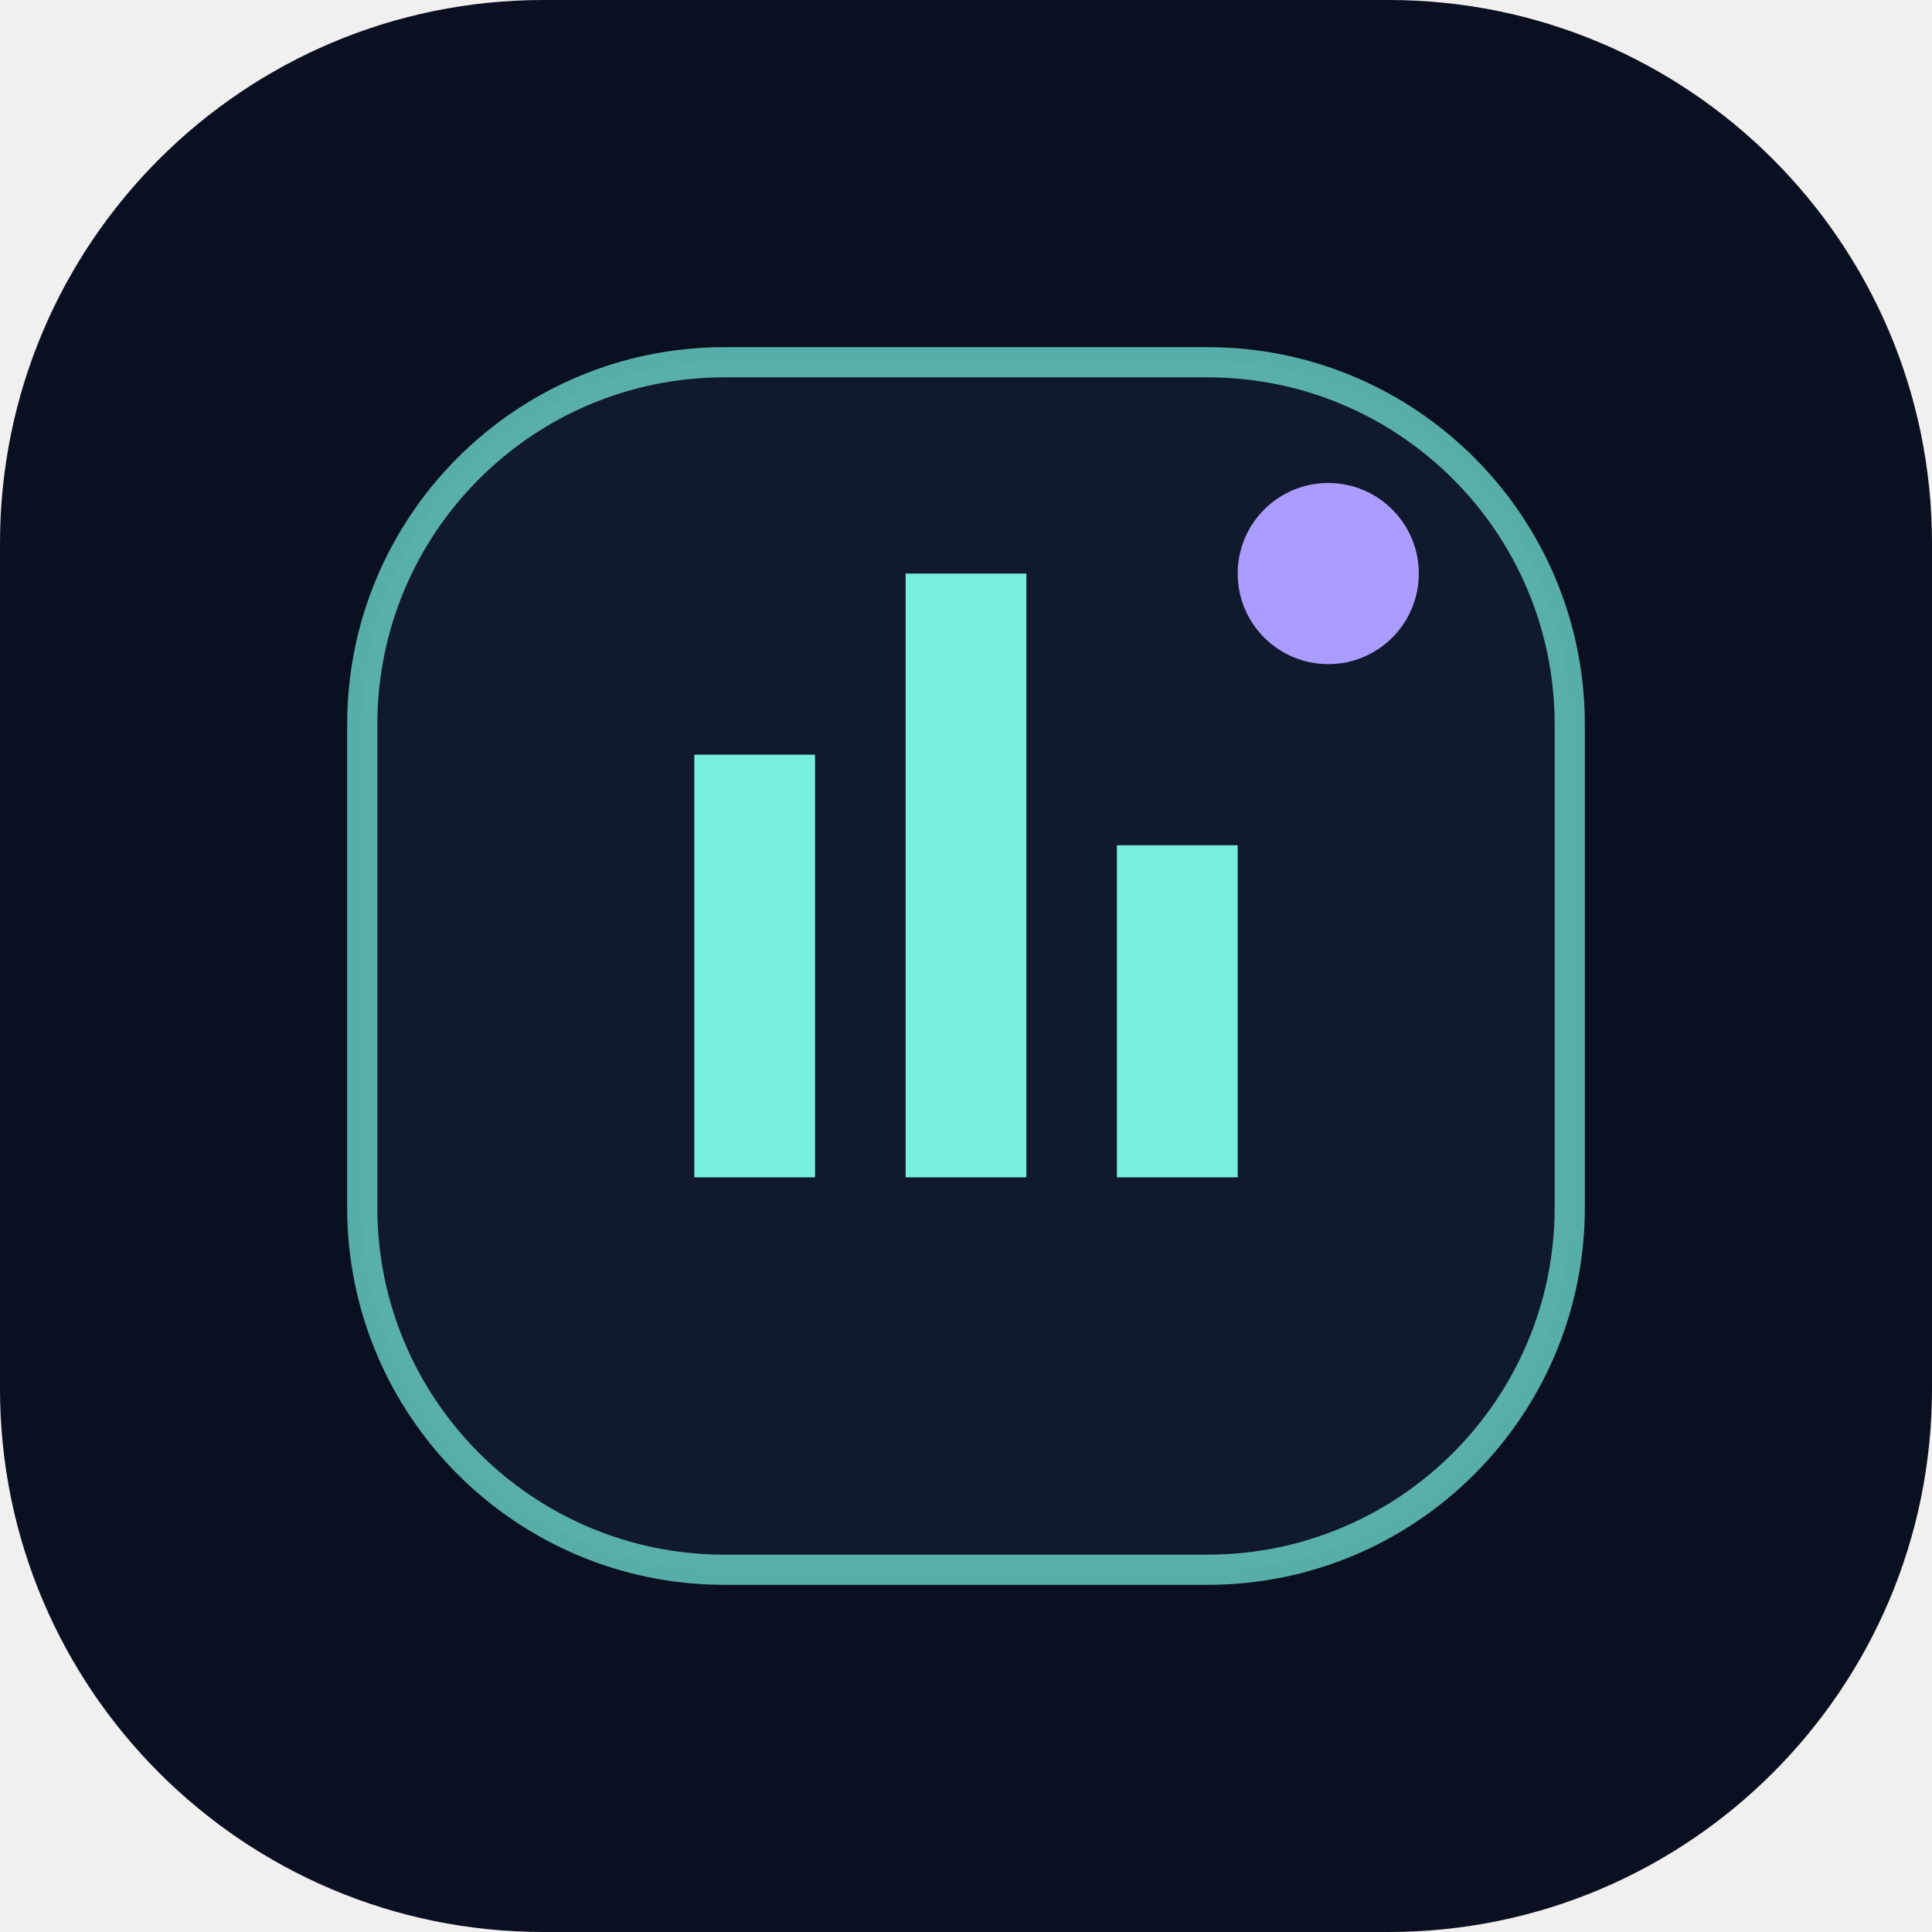
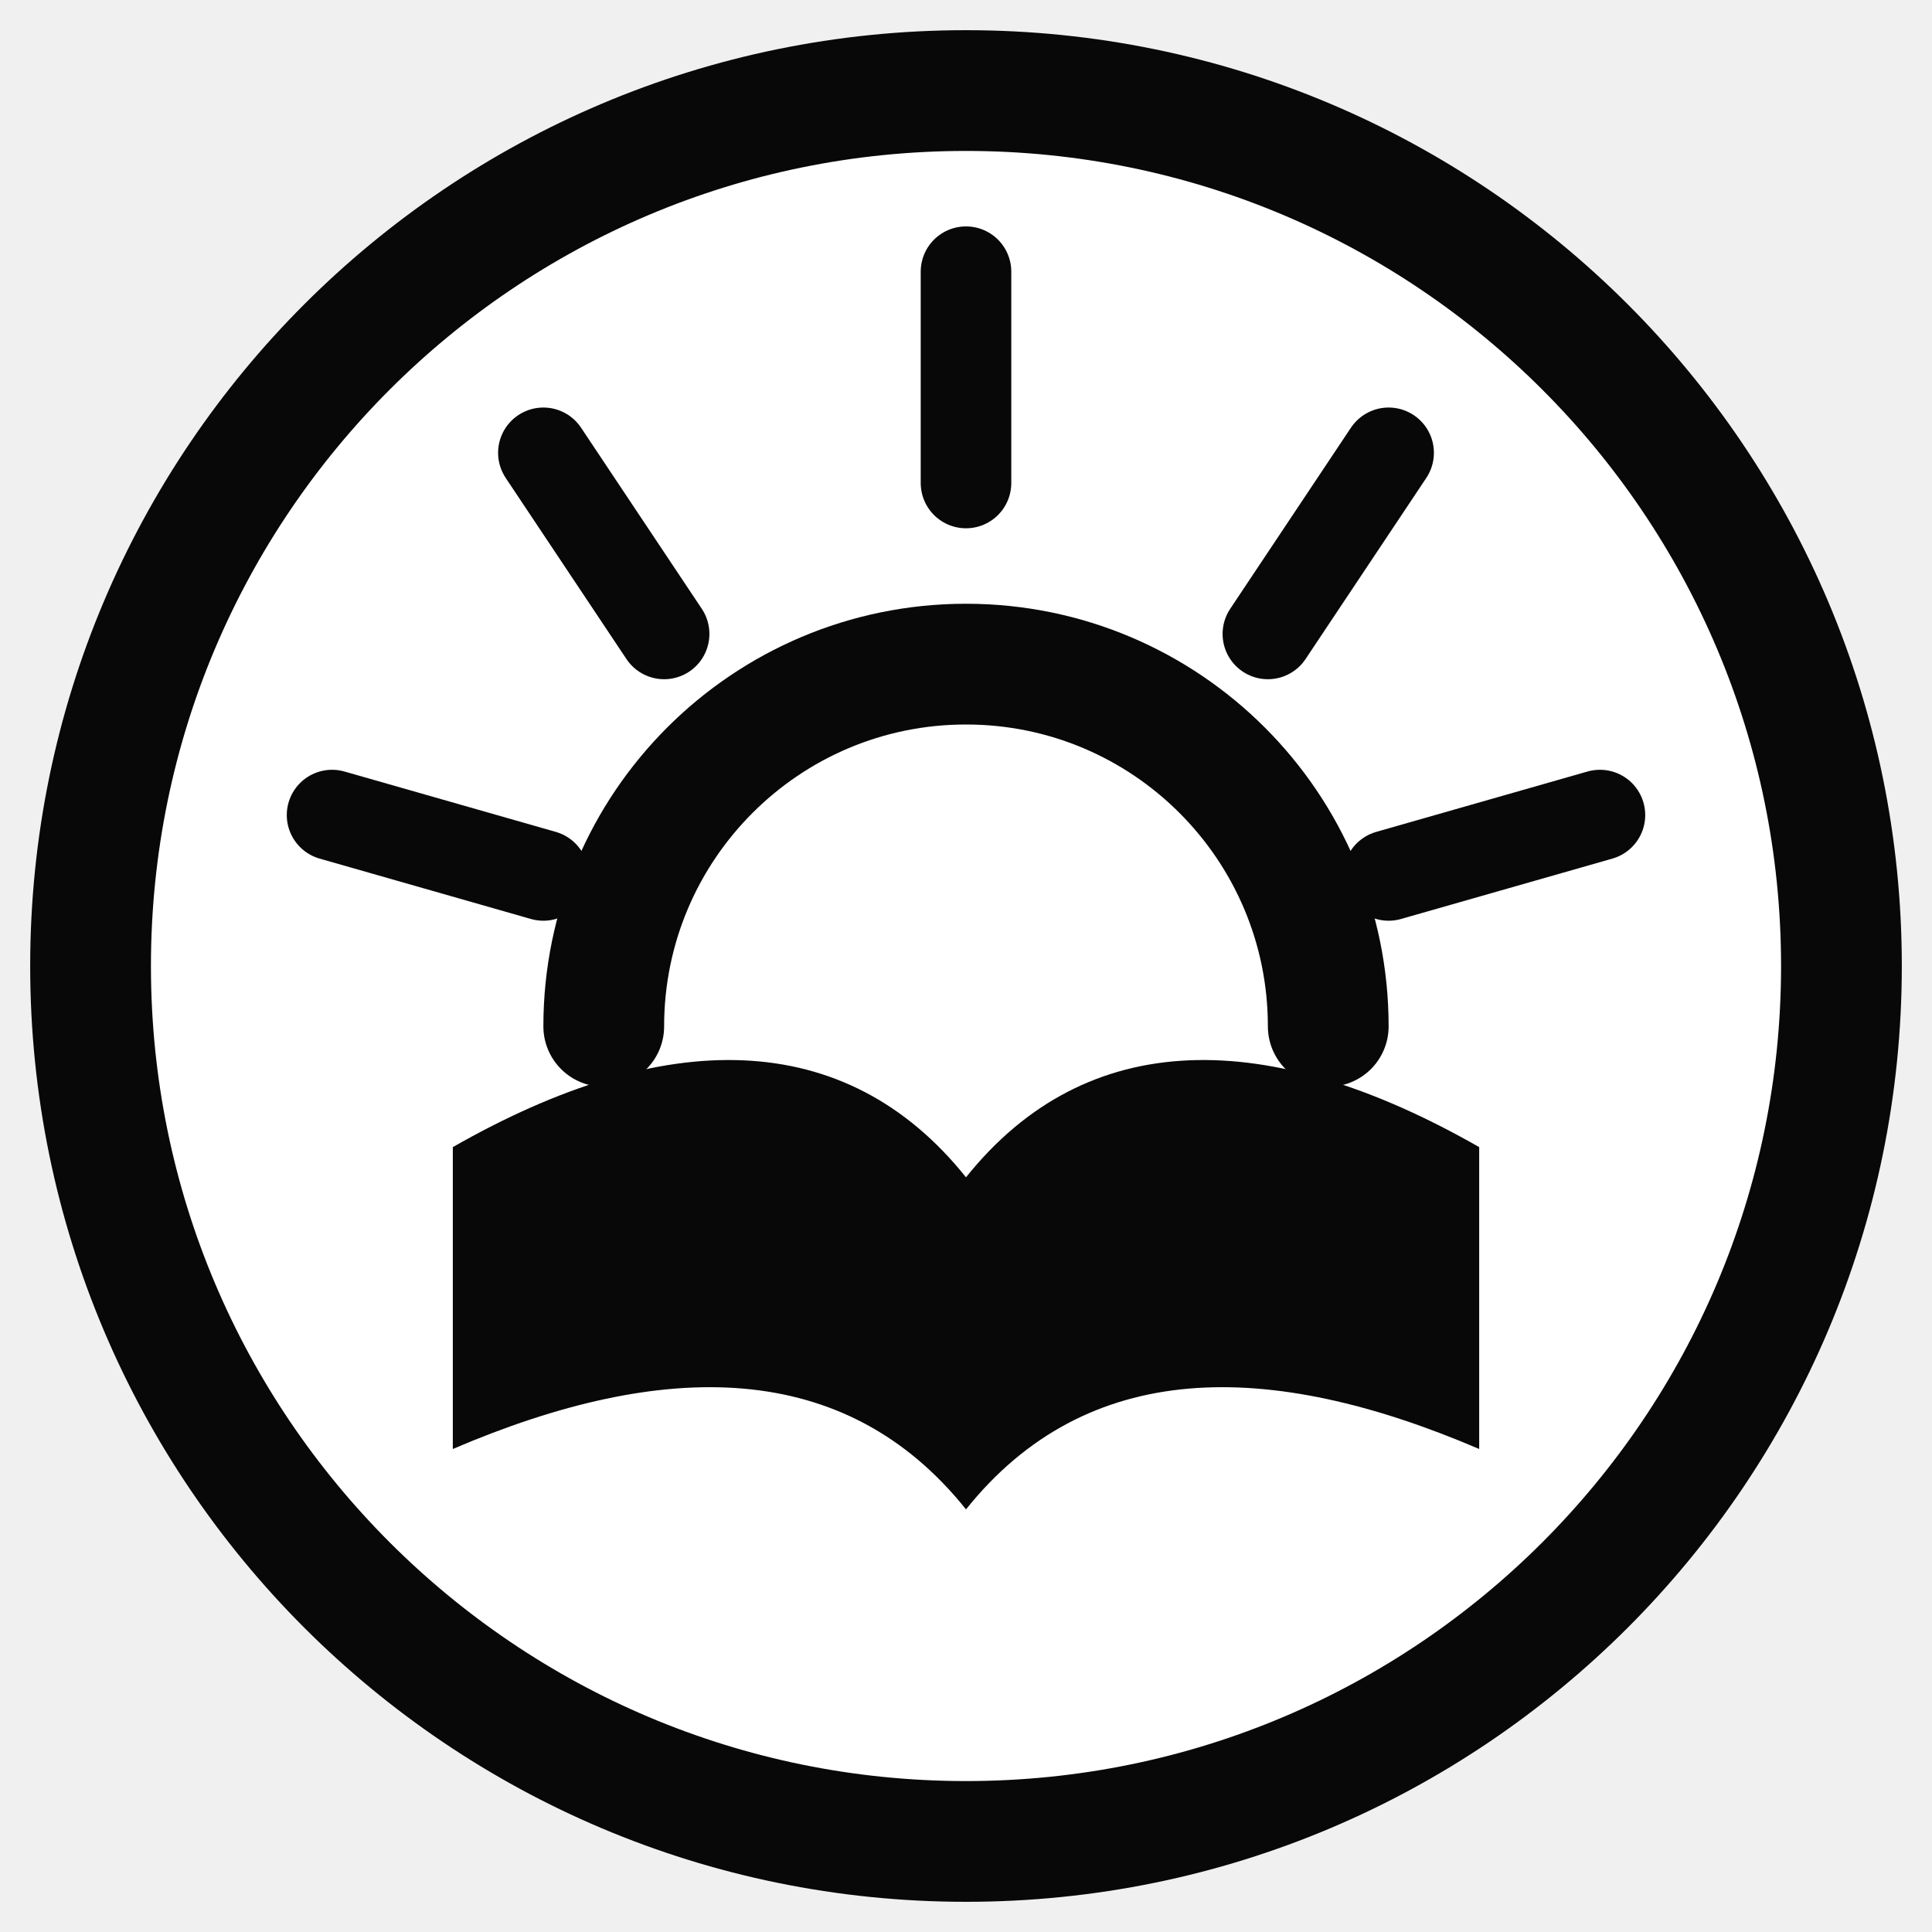
<svg xmlns="http://www.w3.org/2000/svg" viewBox="0 0 64 64">
-   <rect width="64" height="64" rx="18" fill="#0b1020" />
-   <rect x="12" y="12" width="40" height="40" rx="12" fill="#111a2d" stroke="#78f0e1" stroke-opacity=".7" />
-   <path d="M23 25h4v14h-4zM30 19h4v20h-4zM37 28h4v11h-4z" fill="#78f0e1" />
-   <circle cx="44" cy="19" r="3" fill="#ab9cff" />
+   <circle cx="32" cy="32" r="29" fill="#fff" stroke="#080808" stroke-width="4" />
+   <path d="M15 38c7-4 13-4 17 1 4-5 10-5 17-1v10c-7-3-13-3-17 2-4-5-10-5-17-2z" fill="#080808" />
+   <path d="M20 34a12 12 0 0 1 24 0" fill="none" stroke="#080808" stroke-width="4" stroke-linecap="round" />
+   <path d="M32 9v7M18 15l4 6M46 15l-4 6M11 27l7 2M53 27l-7 2" stroke="#080808" stroke-width="3" stroke-linecap="round" />
</svg>
